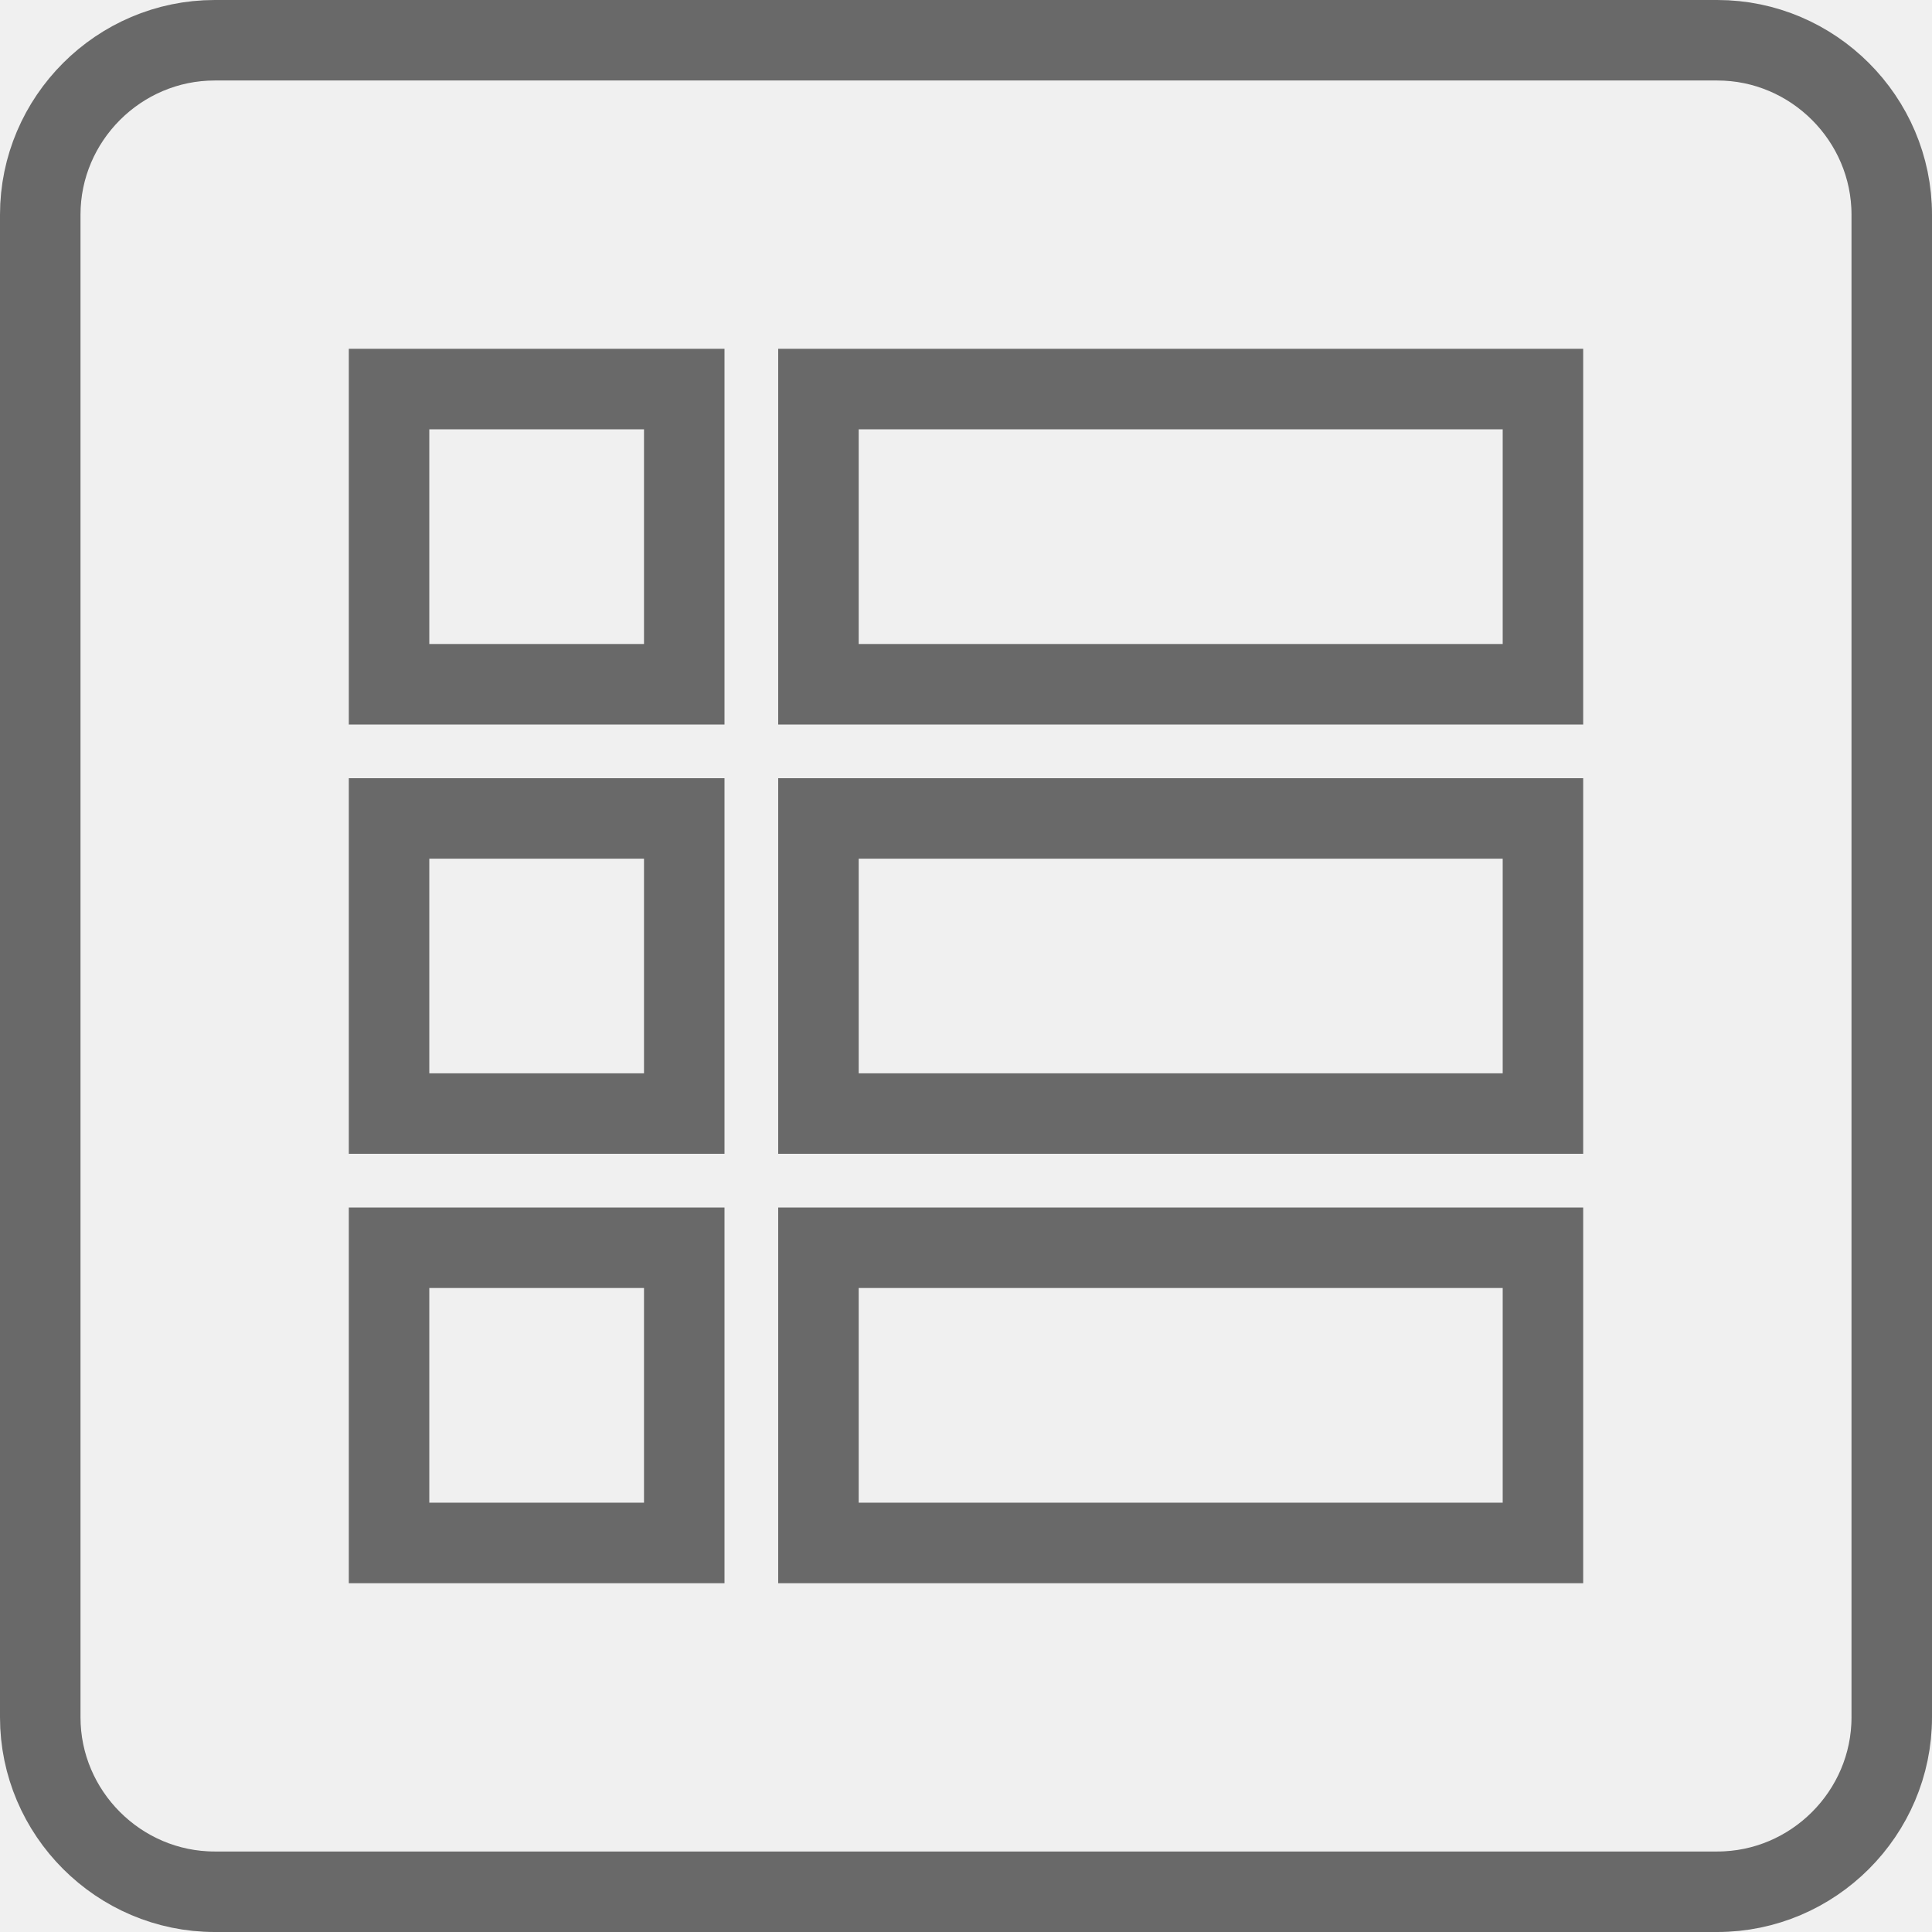
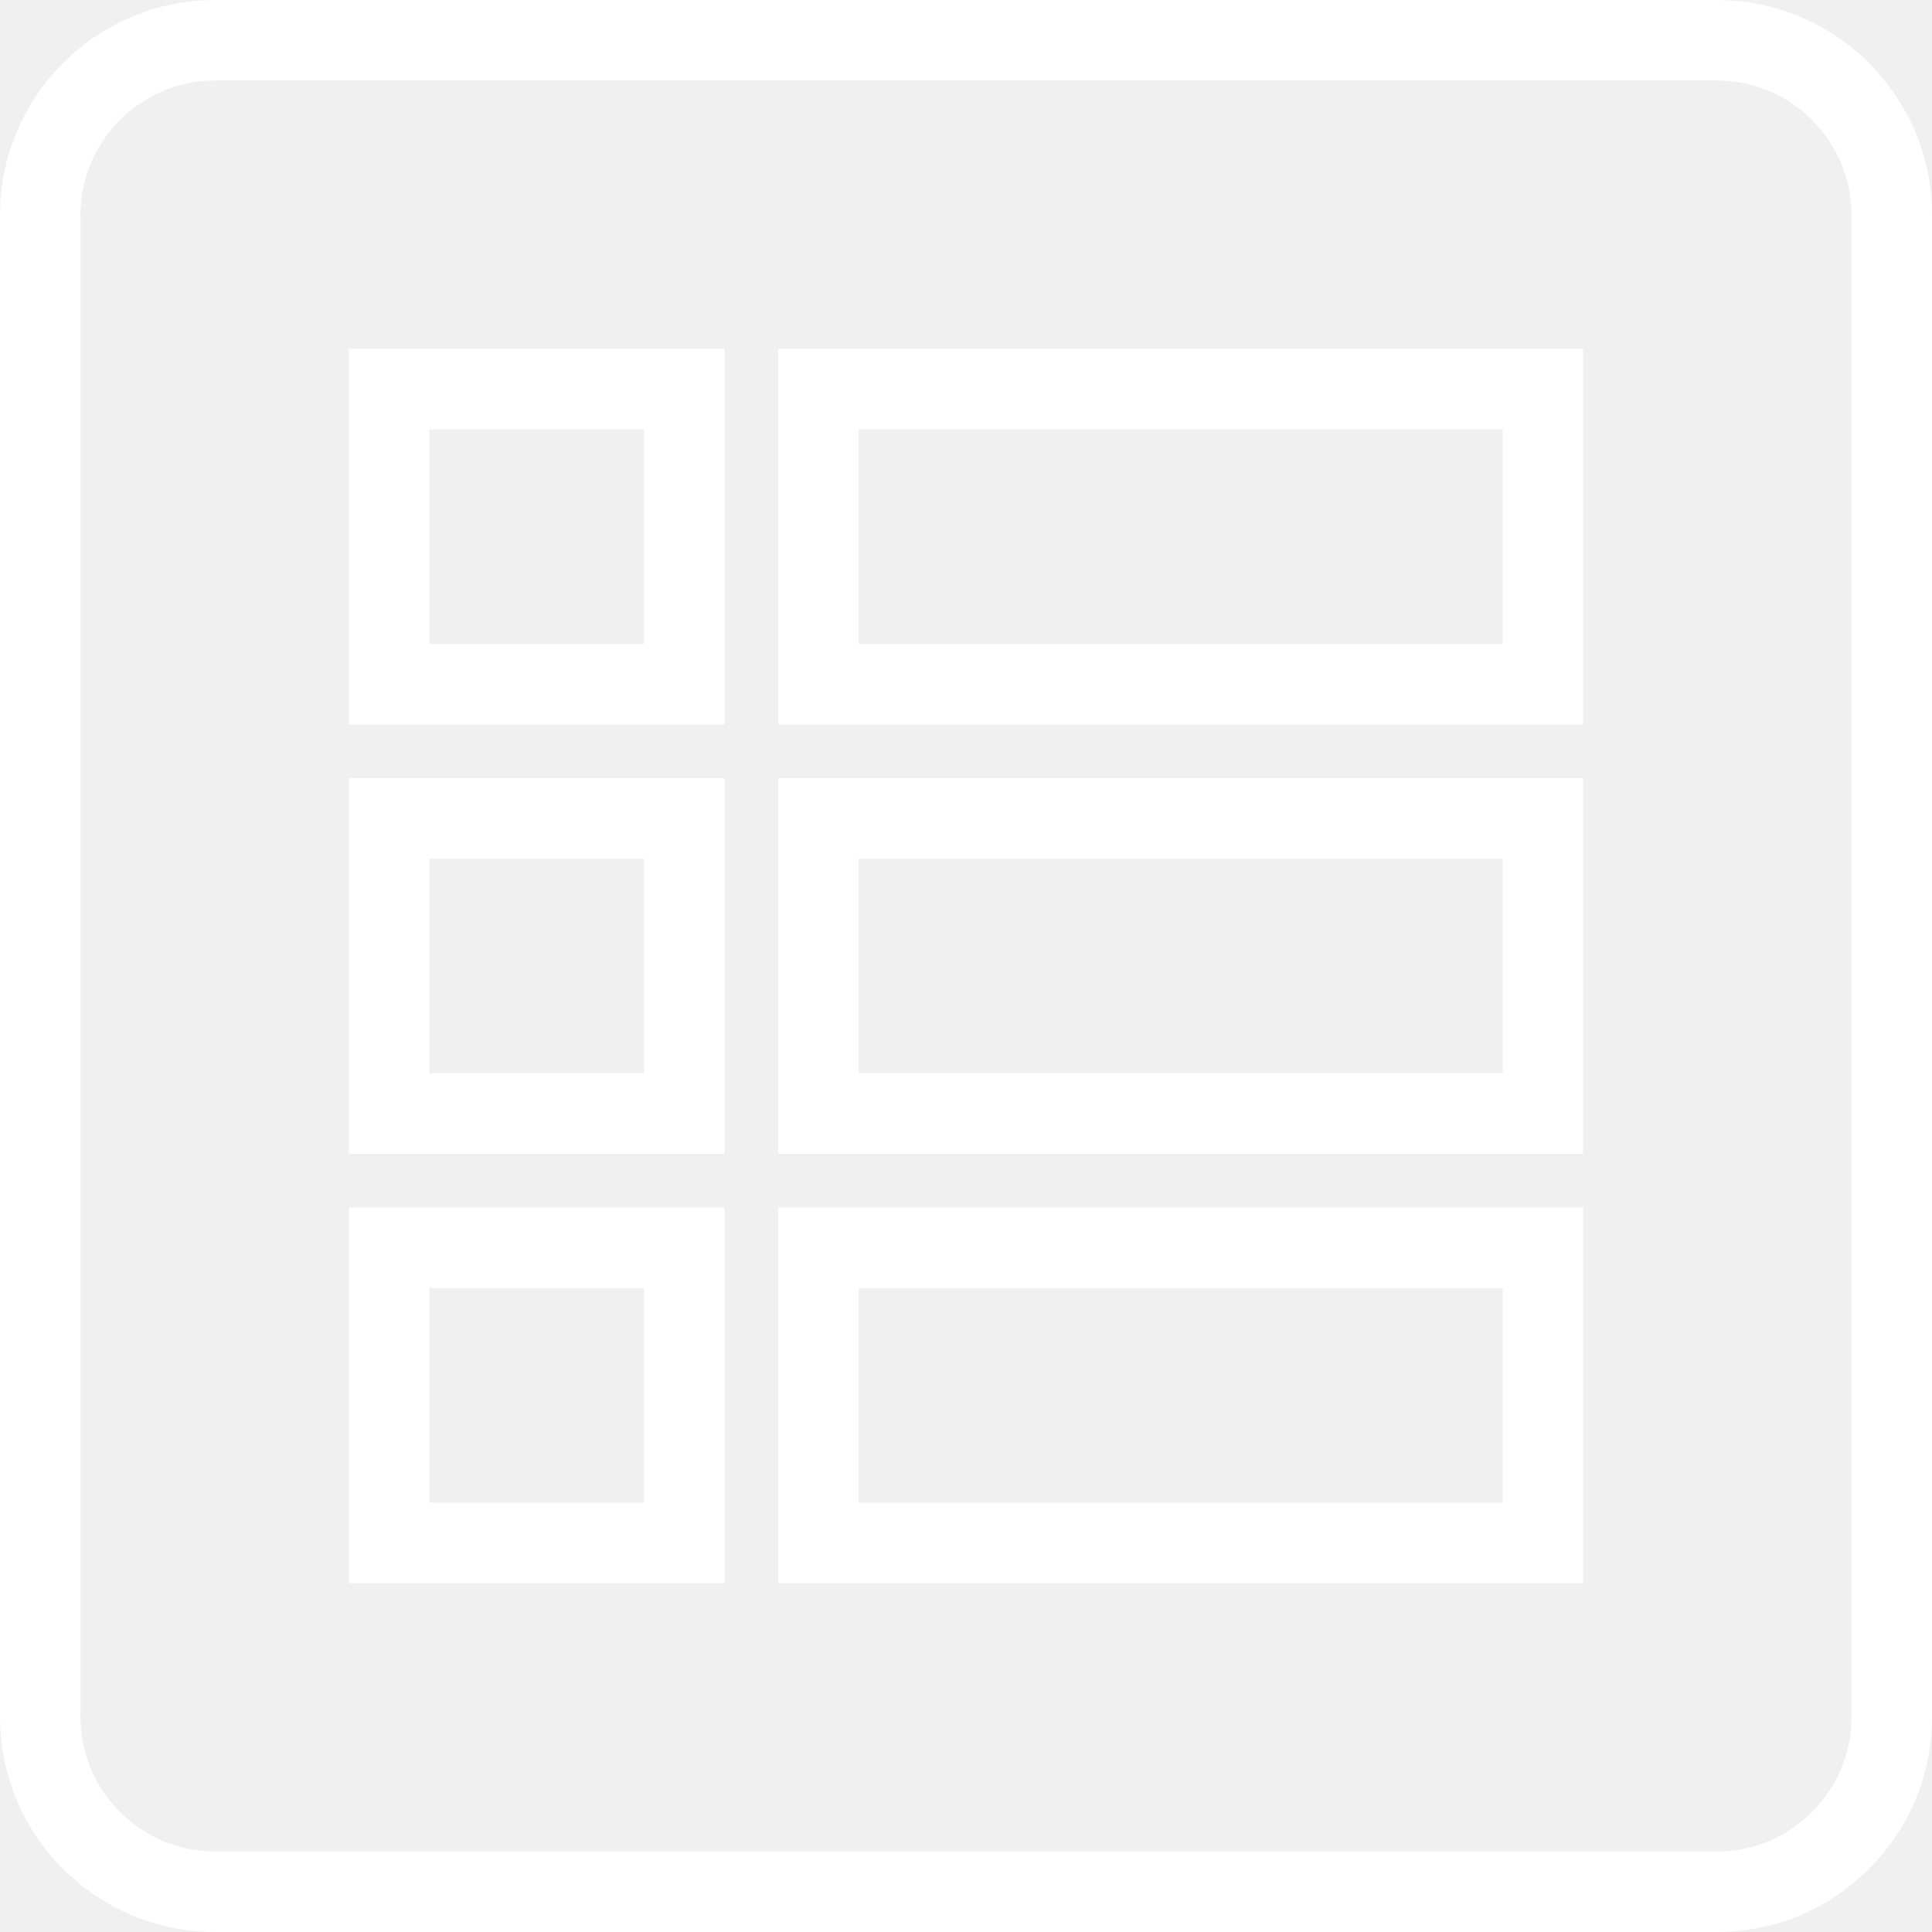
<svg xmlns="http://www.w3.org/2000/svg" width="24" height="24" viewBox="0 0 24 24" fill="none">
-   <path id="contact-form-icon" d="M5.333 4.833H4.833V5.333V8V8.5H5.333H8H8.5V8V5.333V4.833H8H5.333ZM5.333 10.167H4.833V10.667V13.333V13.833H5.333H8H8.5V13.333V10.667V10.167H8H5.333ZM5.333 15.5H4.833V16V18.667V19.167H5.333H8H8.5V18.667V16V15.5H8H5.333ZM18.667 19.167H19.167V18.667V16V15.5H18.667H10.667H10.167V16V18.667V19.167H10.667H18.667ZM18.667 13.833H19.167V13.333V10.667V10.167H18.667H10.667H10.167V10.667V13.333V13.833H10.667H18.667ZM18.667 8.5H19.167V8V5.333V4.833H18.667H10.667H10.167V5.333V8V8.5H10.667H18.667ZM2.667 0.5H21.333C22.524 0.5 23.5 1.476 23.5 2.667V21.333C23.5 22.524 22.524 23.5 21.333 23.5H2.667C1.476 23.5 0.5 22.524 0.5 21.333V2.667C0.5 1.476 1.476 0.5 2.667 0.5Z" stroke="#696969" />
+   <path d="M5.333 4.833H4.833V5.333V8V8.5H5.333H8H8.5V8V5.333V4.833H8H5.333ZM5.333 10.167H4.833V10.667V13.333V13.833H5.333H8H8.5V13.333V10.667V10.167H8H5.333ZM5.333 15.5H4.833V16V18.667V19.167H5.333H8H8.5V18.667V16V15.5H8H5.333ZM18.667 19.167H19.167V18.667V16V15.5H18.667H10.667H10.167V16V18.667V19.167H10.667H18.667ZM18.667 13.833H19.167V13.333V10.667V10.167H18.667H10.667H10.167V10.667V13.333V13.833H10.667H18.667ZM18.667 8.5H19.167V8V5.333V4.833H18.667H10.667H10.167V5.333V8V8.5H10.667H18.667ZM2.667 0.5H21.333C22.524 0.5 23.5 1.476 23.5 2.667V21.333C23.5 22.524 22.524 23.5 21.333 23.5H2.667C1.476 23.5 0.5 22.524 0.5 21.333V2.667C0.5 1.476 1.476 0.5 2.667 0.5Z" stroke="white" />
</svg>
